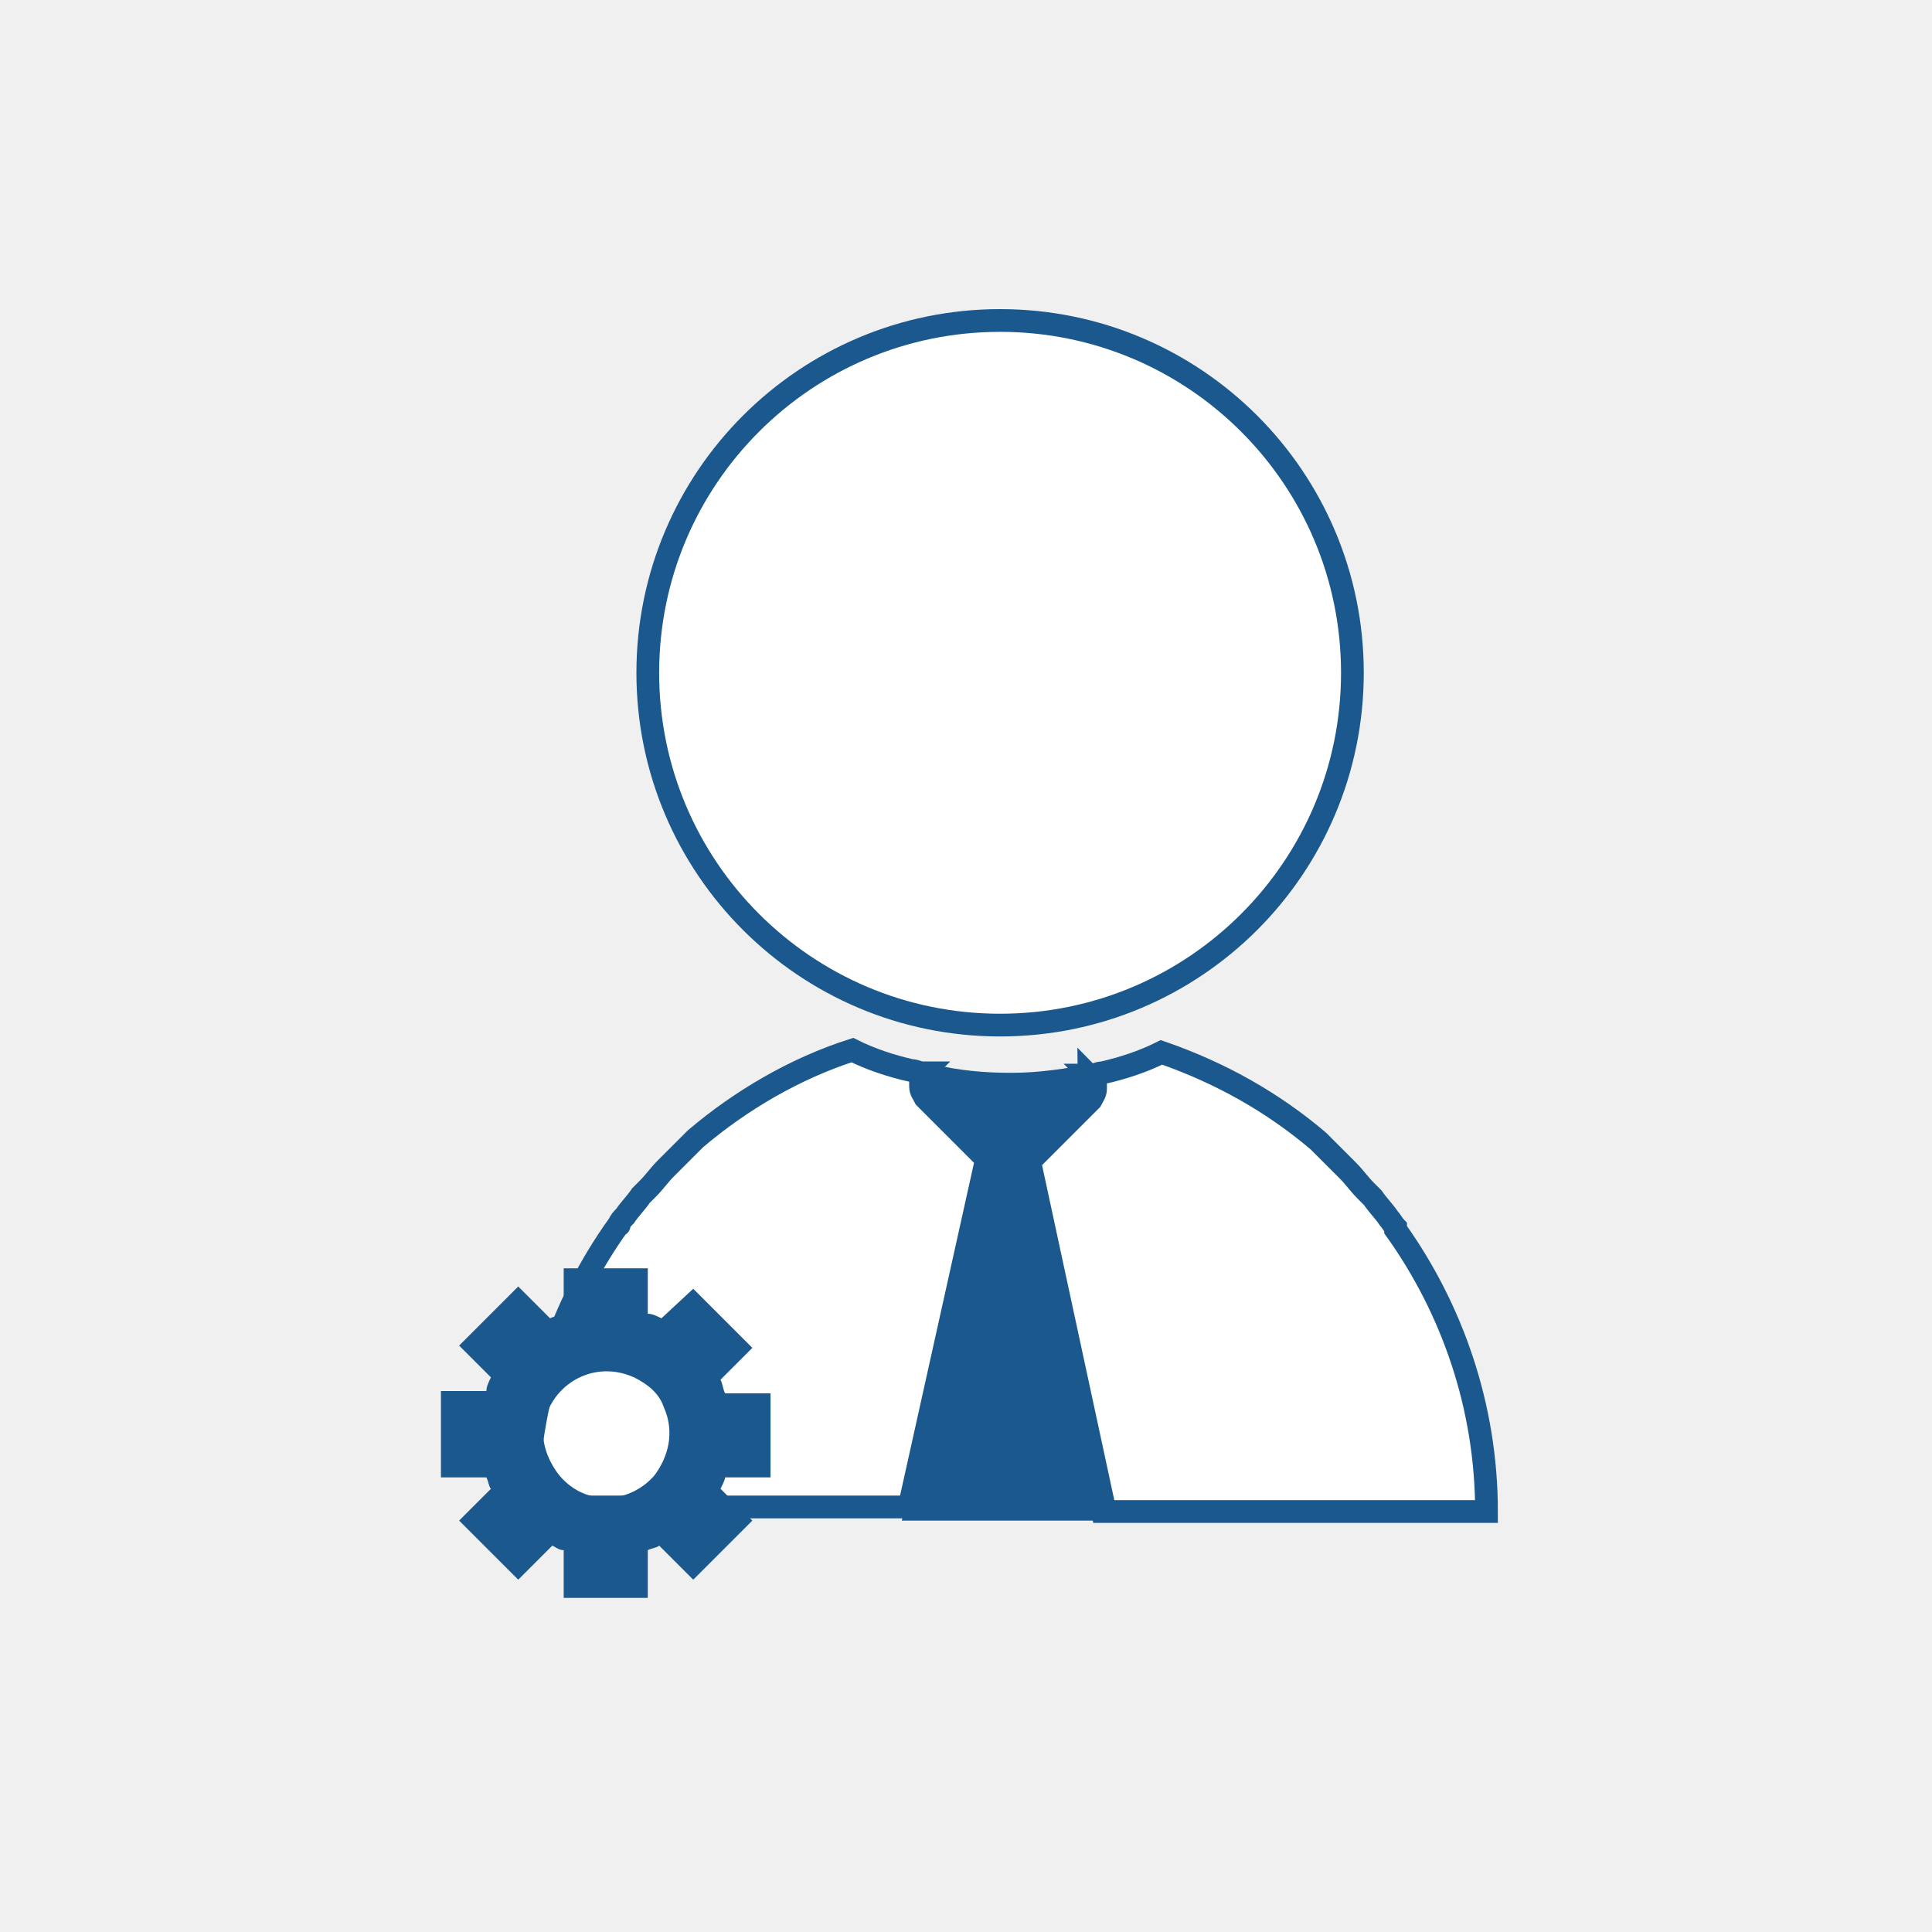
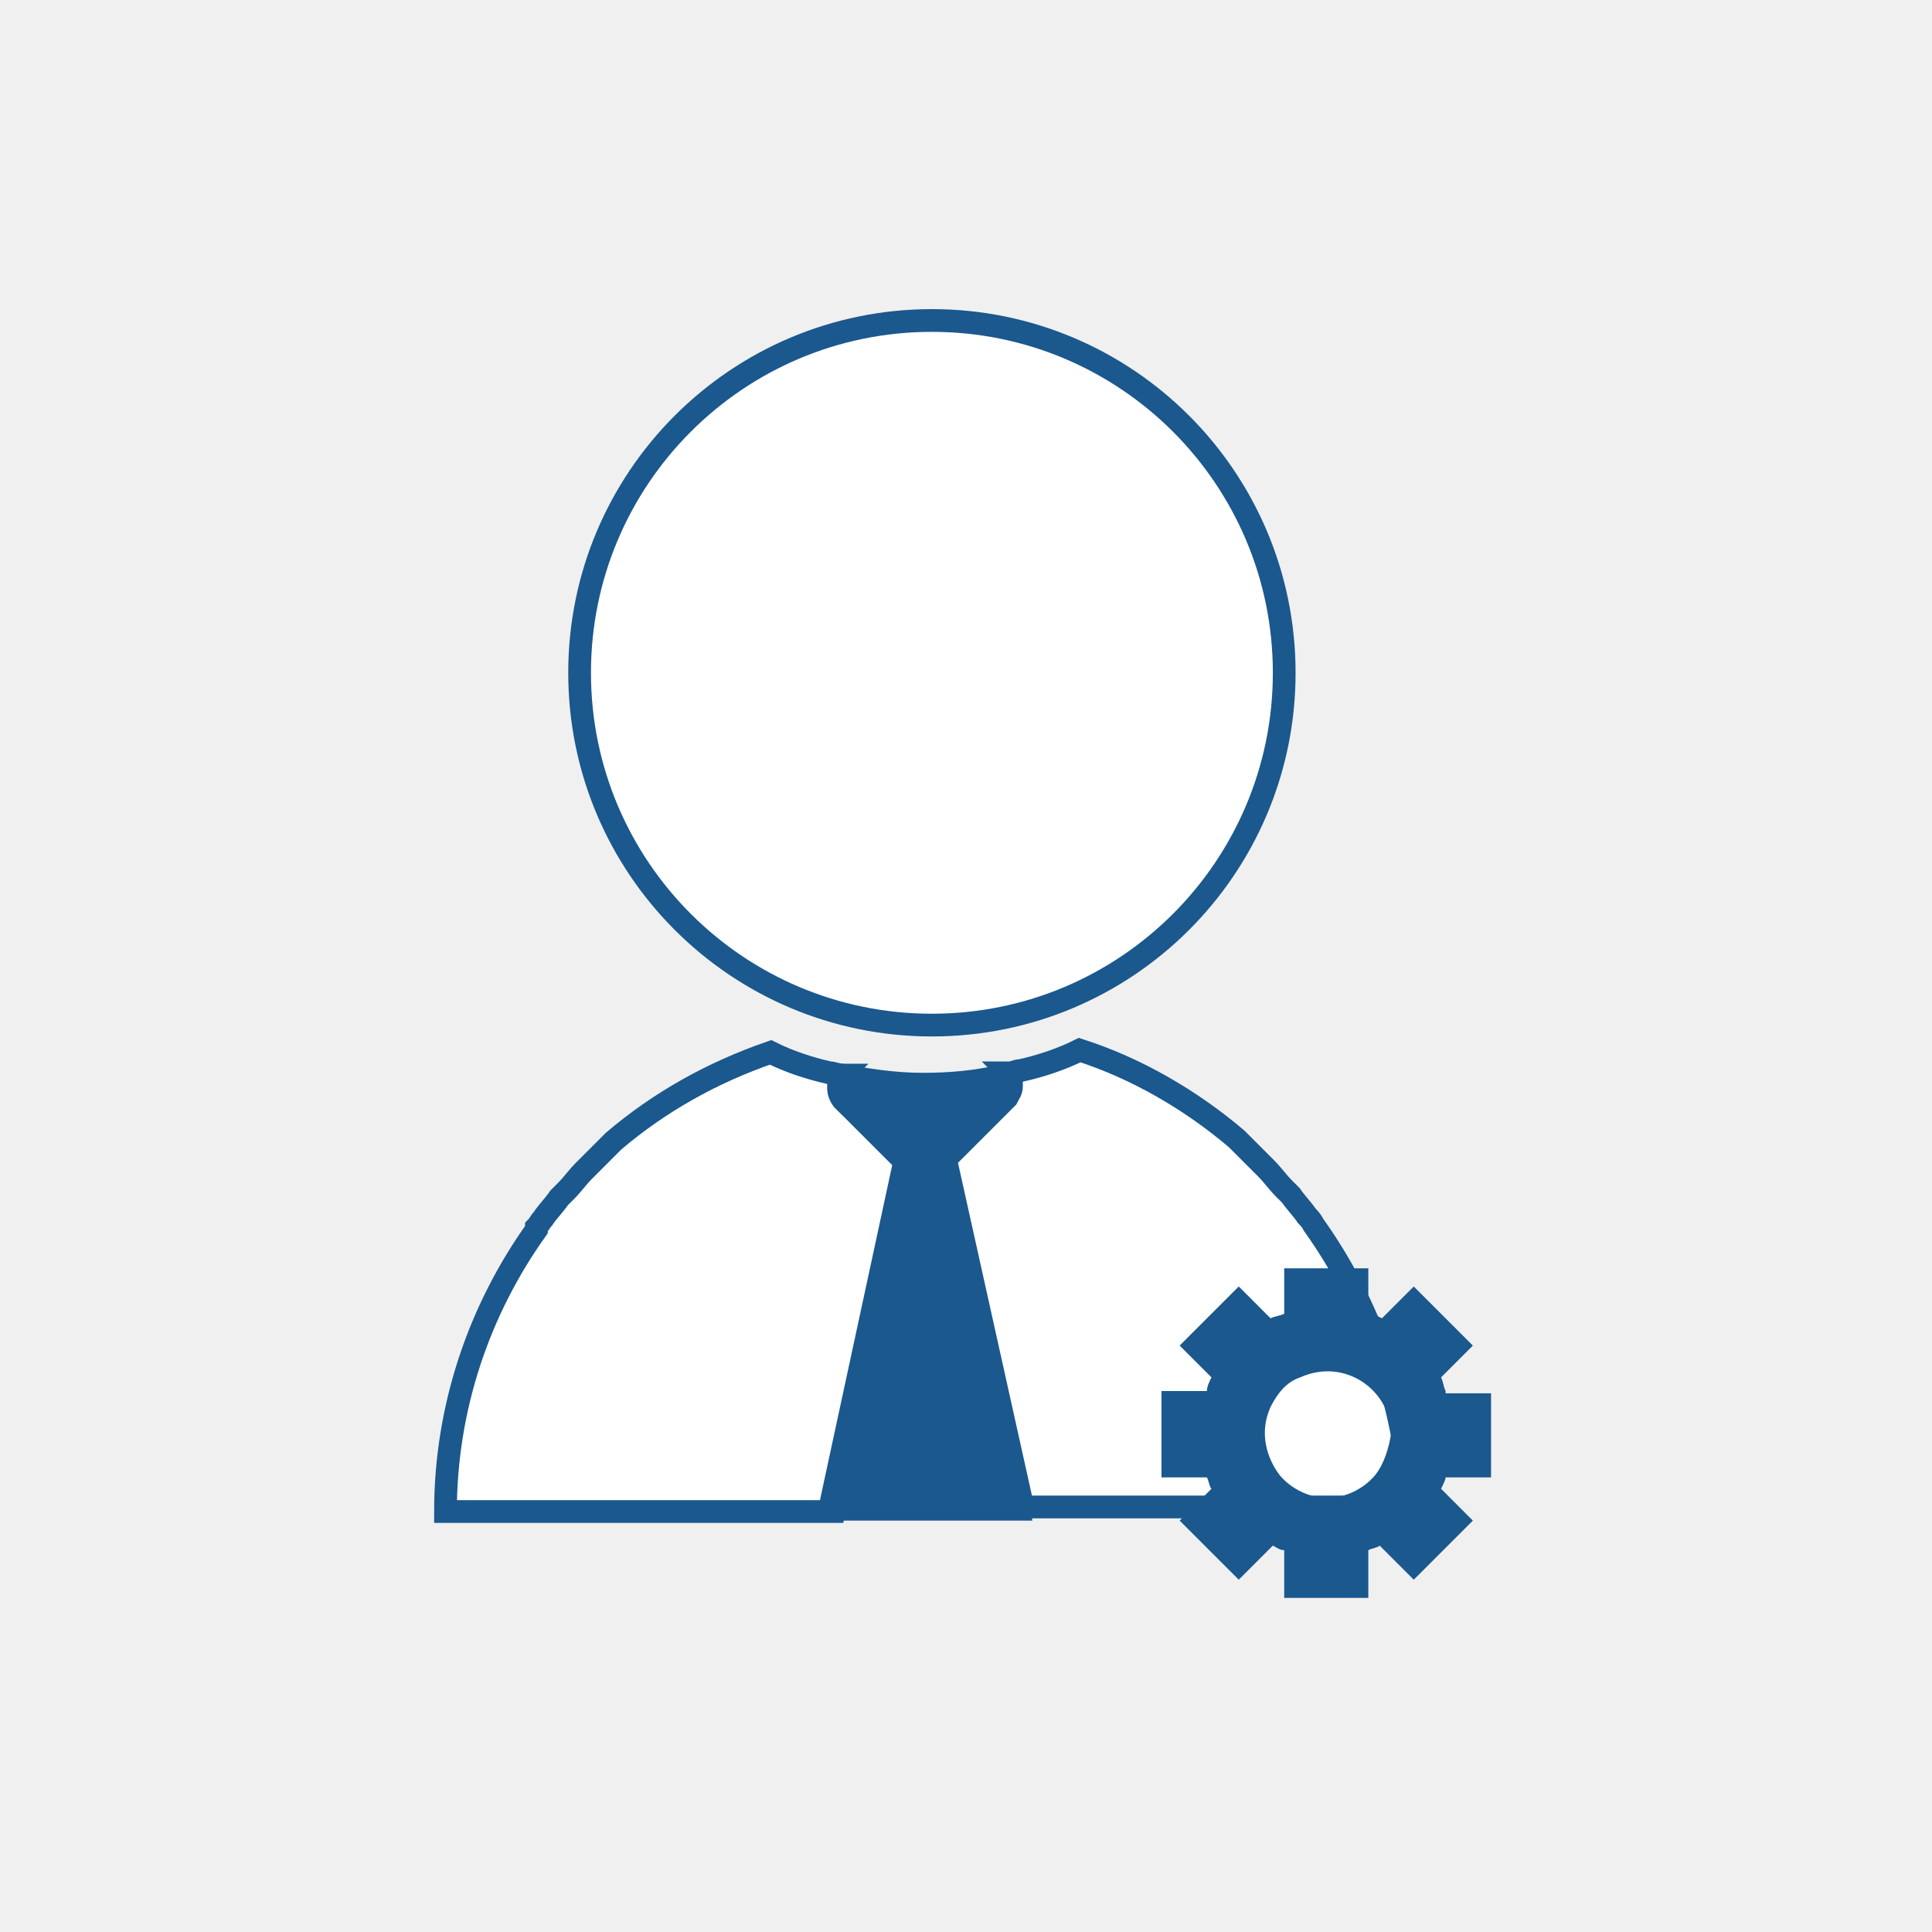
<svg xmlns="http://www.w3.org/2000/svg" version="1.1" x="0px" y="0px" viewBox="0 0 85 85" style="enable-background:new 0 0 85 85;" xml:space="preserve">
  <style type="text/css">
- 	.st0{fill:#FFFFFF;stroke:#1A588E;stroke-miterlimit:10;}
- 	.st1{fill:#1A588E;stroke:#1A588E;stroke-miterlimit:10;}
- 	.st2{fill:#1A588E;}
- 	.st3{fill:#BB9E37;}
+ 	.st0{fill:#013E5E;}
+ 	.st1{fill:#1A588E;}
+ 	.st2{fill:#BB9E37;}
+ 	.st3{fill:#CDD8DF;}
	.st4{fill:#FFFFFF;}
- 	.st5{fill:none;}
- 	.st6{fill:#3DBD37;stroke:#FFFFFF;stroke-width:3;stroke-miterlimit:10;}
- 	.st7{fill:#3DBD37;}
- 	.st8{fill:#CDD8DF;}
- 	.st9{fill:#DB3147;}
+ 	.st5{display:none;}
+ 	.st6{display:inline;}
+ 	.st7{display:inline;fill:#1A588E;}
+ 	.st8{fill:#E6EBEF;}
+ 	.st9{fill:#C7A404;}
+ 	.st10{fill:#FFFFFF;stroke:#1A588E;stroke-miterlimit:10;}
+ 	.st11{fill:none;}
+ 	.st12{fill:#DB3147;}
+ 	.st13{fill:#3DBD37;}
+ 	.st14{fill:#1A588E;stroke:#1A588E;stroke-miterlimit:10;}
</style>
+   <g id="Capa_1">
+ </g>
+   <g id="Capa_2">
+ </g>
+   <g id="_x31_" class="st5">
+ </g>
+   <g id="_x32_" class="st5">
+ </g>
+   <g id="_x33_" class="st5">
+ </g>
+   <g id="_x34_" class="st5">
+ </g>
+   <g id="_x35_" class="st5">
+ </g>
+   <g id="_x36_" class="st5">
+ </g>
+   <g id="_x37_" class="st5">
+ </g>
+   <g id="_x38_" class="st5">
+ </g>
+   <g id="_x39_" class="st5">
+ </g>
+   <g id="_x31_0" class="st5">
+ </g>
+   <g id="_x31_1" class="st5">
+ </g>
+   <g id="Capa_14" class="st5">
+ </g>
+   <g id="Capa_19" class="st5">
+ </g>
+   <g id="Capa_15" class="st5">
+ </g>
+   <g id="Capa_16" class="st5">
+ </g>
+   <g id="Capa_17" class="st5">
+ </g>
+   <g id="Capa_18" class="st5">
+ </g>
  <g id="AAAAAA">
</g>
  <g id="Apagado">
    <g>
      <g>
-         <circle class="st0" cx="44" cy="29.6" r="15.5" />
+         <circle class="st10" cx="41" cy="29.6" r="15.5" />
      </g>
    </g>
-     <path class="st0" d="M25.8,68.9C25.8,68.9,25.8,68.9,25.8,68.9L25.8,68.9C25.8,68.9,25.8,68.9,25.8,68.9z" />
-     <path class="st0" d="M43.4,51.1L43.4,51.1l-2.7-2.7c-0.1-0.1-0.2-0.3-0.2-0.5c0,0.2,0.1,0.3,0.2,0.5L43.4,51.1z" />
-     <path class="st0" d="M48,47.6c0,0.1,0,0.1,0,0.2c0-0.2,0-0.4-0.1-0.5c0,0,0,0,0,0C47.9,47.4,48,47.5,48,47.6z" />
-     <path class="st0" d="M47.9,48.4c0.1-0.1,0.2-0.3,0.2-0.5c0,0,0-0.1,0-0.1c0-0.1,0-0.1,0-0.2c0-0.1,0-0.2-0.1-0.3c0,0,0,0,0,0   c0,0,0,0,0,0c0.2,0,0.3-0.1,0.5-0.1c0.9-0.2,1.8-0.5,2.6-0.9c0,0,0,0,0,0c0,0,0,0,0,0c2.6,0.9,4.9,2.2,6.9,3.9c0,0,0.1,0.1,0.1,0.1   c0.3,0.3,0.6,0.6,0.9,0.9c0.1,0.1,0.2,0.2,0.3,0.3c0.3,0.3,0.5,0.6,0.8,0.9c0.1,0.1,0.2,0.2,0.3,0.3c0.2,0.3,0.5,0.6,0.7,0.9   c0.1,0.1,0.2,0.3,0.3,0.4c0,0,0,0,0,0.1h0c2.5,3.5,4,7.8,4,12.4H54.5h-6h0l-3.4-15.3L47.9,48.4z" />
-     <path class="st0" d="M27.2,53.9L27.2,53.9C27.2,53.9,27.3,53.9,27.2,53.9c0.1-0.2,0.2-0.3,0.3-0.4c0.2-0.3,0.5-0.6,0.7-0.9   c0.1-0.1,0.2-0.2,0.3-0.3c0.3-0.3,0.5-0.6,0.8-0.9c0.1-0.1,0.2-0.2,0.3-0.3c0.3-0.3,0.6-0.6,0.9-0.9c0,0,0.1-0.1,0.1-0.1   c2-1.7,4.4-3.1,6.9-3.9c0,0,0,0,0,0c0,0,0,0,0,0c0.8,0.4,1.7,0.7,2.6,0.9c0.2,0,0.3,0.1,0.5,0.1c0,0,0,0,0,0c0,0,0,0,0,0   c-0.1,0.1-0.1,0.2-0.1,0.3c0,0.1,0,0.1,0,0.2c0,0,0,0.1,0,0.1c0,0.2,0.1,0.3,0.2,0.5l2.7,2.7l-3.4,15.3h0h-6H23.2   C23.2,61.7,24.7,57.4,27.2,53.9z" />
-     <path class="st1" d="M48.6,66.4h-8.3l3.4-15.3L41,48.4c-0.1-0.1-0.2-0.3-0.2-0.5c0,0,0-0.1,0-0.1c0-0.2,0-0.3,0.1-0.5   c1.2,0.3,2.4,0.4,3.6,0.4c1.3,0,2.5-0.2,3.6-0.4c0.1,0.2,0.1,0.3,0.1,0.5c0,0,0,0.1,0,0.1c0,0.2-0.1,0.3-0.2,0.5l-2.7,2.7l0,0   L48.6,66.4z" />
+     <path class="st10" d="M59.2,68.9C59.2,68.9,59.2,68.9,59.2,68.9L59.2,68.9C59.2,68.9,59.2,68.9,59.2,68.9z" />
+     <path class="st10" d="M41.6,51.1L41.6,51.1l2.7-2.7c0.1-0.1,0.2-0.3,0.2-0.5c0,0.2-0.1,0.3-0.2,0.5L41.6,51.1z" />
+     <path class="st10" d="M37.1,47.6c0,0.1,0,0.1,0,0.2c0-0.2,0-0.4,0.1-0.5c0,0,0,0,0,0C37.1,47.4,37.1,47.5,37.1,47.6z" />
+     <path class="st10" d="M37.1,48.4c-0.1-0.1-0.2-0.3-0.2-0.5c0,0,0-0.1,0-0.1c0-0.1,0-0.1,0-0.2c0-0.1,0-0.2,0.1-0.3c0,0,0,0,0,0   c0,0,0,0,0,0c-0.2,0-0.3-0.1-0.5-0.1c-0.9-0.2-1.8-0.5-2.6-0.9c0,0,0,0,0,0c0,0,0,0,0,0c-2.6,0.9-4.9,2.2-6.9,3.9   c0,0-0.1,0.1-0.1,0.1c-0.3,0.3-0.6,0.6-0.9,0.9c-0.1,0.1-0.2,0.2-0.3,0.3c-0.3,0.3-0.5,0.6-0.8,0.9c-0.1,0.1-0.2,0.2-0.3,0.3   c-0.2,0.3-0.5,0.6-0.7,0.9c-0.1,0.1-0.2,0.3-0.3,0.4c0,0,0,0,0,0.1h0c-2.5,3.5-4,7.8-4,12.4h11.1h6h0l3.4-15.3L37.1,48.4z" />
+     <path class="st10" d="M57.8,53.9L57.8,53.9C57.8,53.9,57.8,53.9,57.8,53.9c-0.1-0.2-0.2-0.3-0.3-0.4c-0.2-0.3-0.5-0.6-0.7-0.9   c-0.1-0.1-0.2-0.2-0.3-0.3c-0.3-0.3-0.5-0.6-0.8-0.9c-0.1-0.1-0.2-0.2-0.3-0.3c-0.3-0.3-0.6-0.6-0.9-0.9c0,0-0.1-0.1-0.1-0.1   c-2-1.7-4.4-3.1-6.9-3.9c0,0,0,0,0,0c0,0,0,0,0,0c-0.8,0.4-1.7,0.7-2.6,0.9c-0.2,0-0.3,0.1-0.5,0.1c0,0,0,0,0,0c0,0,0,0,0,0   c0.1,0.1,0.1,0.2,0.1,0.3c0,0.1,0,0.1,0,0.2c0,0,0,0.1,0,0.1c0,0.2-0.1,0.3-0.2,0.5l-2.7,2.7l3.4,15.3h0h6h11.1   C61.8,61.7,60.3,57.4,57.8,53.9z" />
+     <path class="st14" d="M36.5,66.4h8.3l-3.4-15.3l2.7-2.7c0.1-0.1,0.2-0.3,0.2-0.5c0,0,0-0.1,0-0.1c0-0.2,0-0.3-0.1-0.5   c-1.2,0.3-2.4,0.4-3.6,0.4c-1.3,0-2.5-0.2-3.6-0.4c-0.1,0.2-0.1,0.3-0.1,0.5c0,0,0,0.1,0,0.1c0,0.2,0.1,0.3,0.2,0.5l2.7,2.7l0,0   L36.5,66.4z" />
    <g>
      <g>
-         <path class="st2" d="M19.4,61.2V65h2c0.1,0.2,0.1,0.4,0.2,0.5l-1.4,1.4l2.6,2.6l1.5-1.5c0.2,0.1,0.3,0.2,0.5,0.2v2.1h3.7v-2.1     c0.2-0.1,0.4-0.1,0.5-0.2l1.5,1.5l2.6-2.6l-1.4-1.4c0.1-0.2,0.2-0.4,0.2-0.5h2v-3.7h-2c-0.1-0.2-0.1-0.4-0.2-0.6l1.4-1.4     l-2.6-2.6L29.1,58c-0.2-0.1-0.4-0.2-0.6-0.2v-2h-3.7v2c-0.2,0.1-0.4,0.1-0.6,0.2l-1.4-1.4l-2.6,2.6l1.4,1.4     c-0.1,0.2-0.2,0.4-0.2,0.6H19.4z M23.9,63.1c0-1.9,2-3.4,4-2.5c0.6,0.3,1.1,0.7,1.3,1.3c0.5,1.1,0.2,2.2-0.4,3     c-0.5,0.6-1.3,1-2.1,1c-0.9,0-1.6-0.4-2.1-1C24.2,64.4,23.9,63.7,23.9,63.1z" />
+         <path class="st1" d="M63.6,61.2c-0.1-0.2-0.1-0.4-0.2-0.6l1.4-1.4l-2.6-2.6L60.8,58c-0.2-0.1-0.4-0.2-0.6-0.2v-2h-3.7v2     c-0.2,0.1-0.4,0.1-0.6,0.2l-1.4-1.4l-2.6,2.6l1.4,1.4c-0.1,0.2-0.2,0.4-0.2,0.6h-2V65h2c0.1,0.2,0.1,0.4,0.2,0.5l-1.4,1.4     l2.6,2.6l1.5-1.5c0.2,0.1,0.3,0.2,0.5,0.2v2.1h3.7v-2.1c0.2-0.1,0.4-0.1,0.5-0.2l1.5,1.5l2.6-2.6l-1.4-1.4     c0.1-0.2,0.2-0.4,0.2-0.5h2v-3.7H63.6z M60.5,64.9c-0.5,0.6-1.3,1-2.1,1s-1.6-0.4-2.1-1c-0.6-0.8-0.9-1.9-0.4-3     c0.3-0.6,0.7-1.1,1.3-1.3c2-0.9,4,0.6,4,2.5C61.1,63.7,60.9,64.4,60.5,64.9z" />
      </g>
    </g>
  </g>
  <g id="Encendido_1_">
</g>
-   <g id="Capa_4">
- </g>
</svg>
